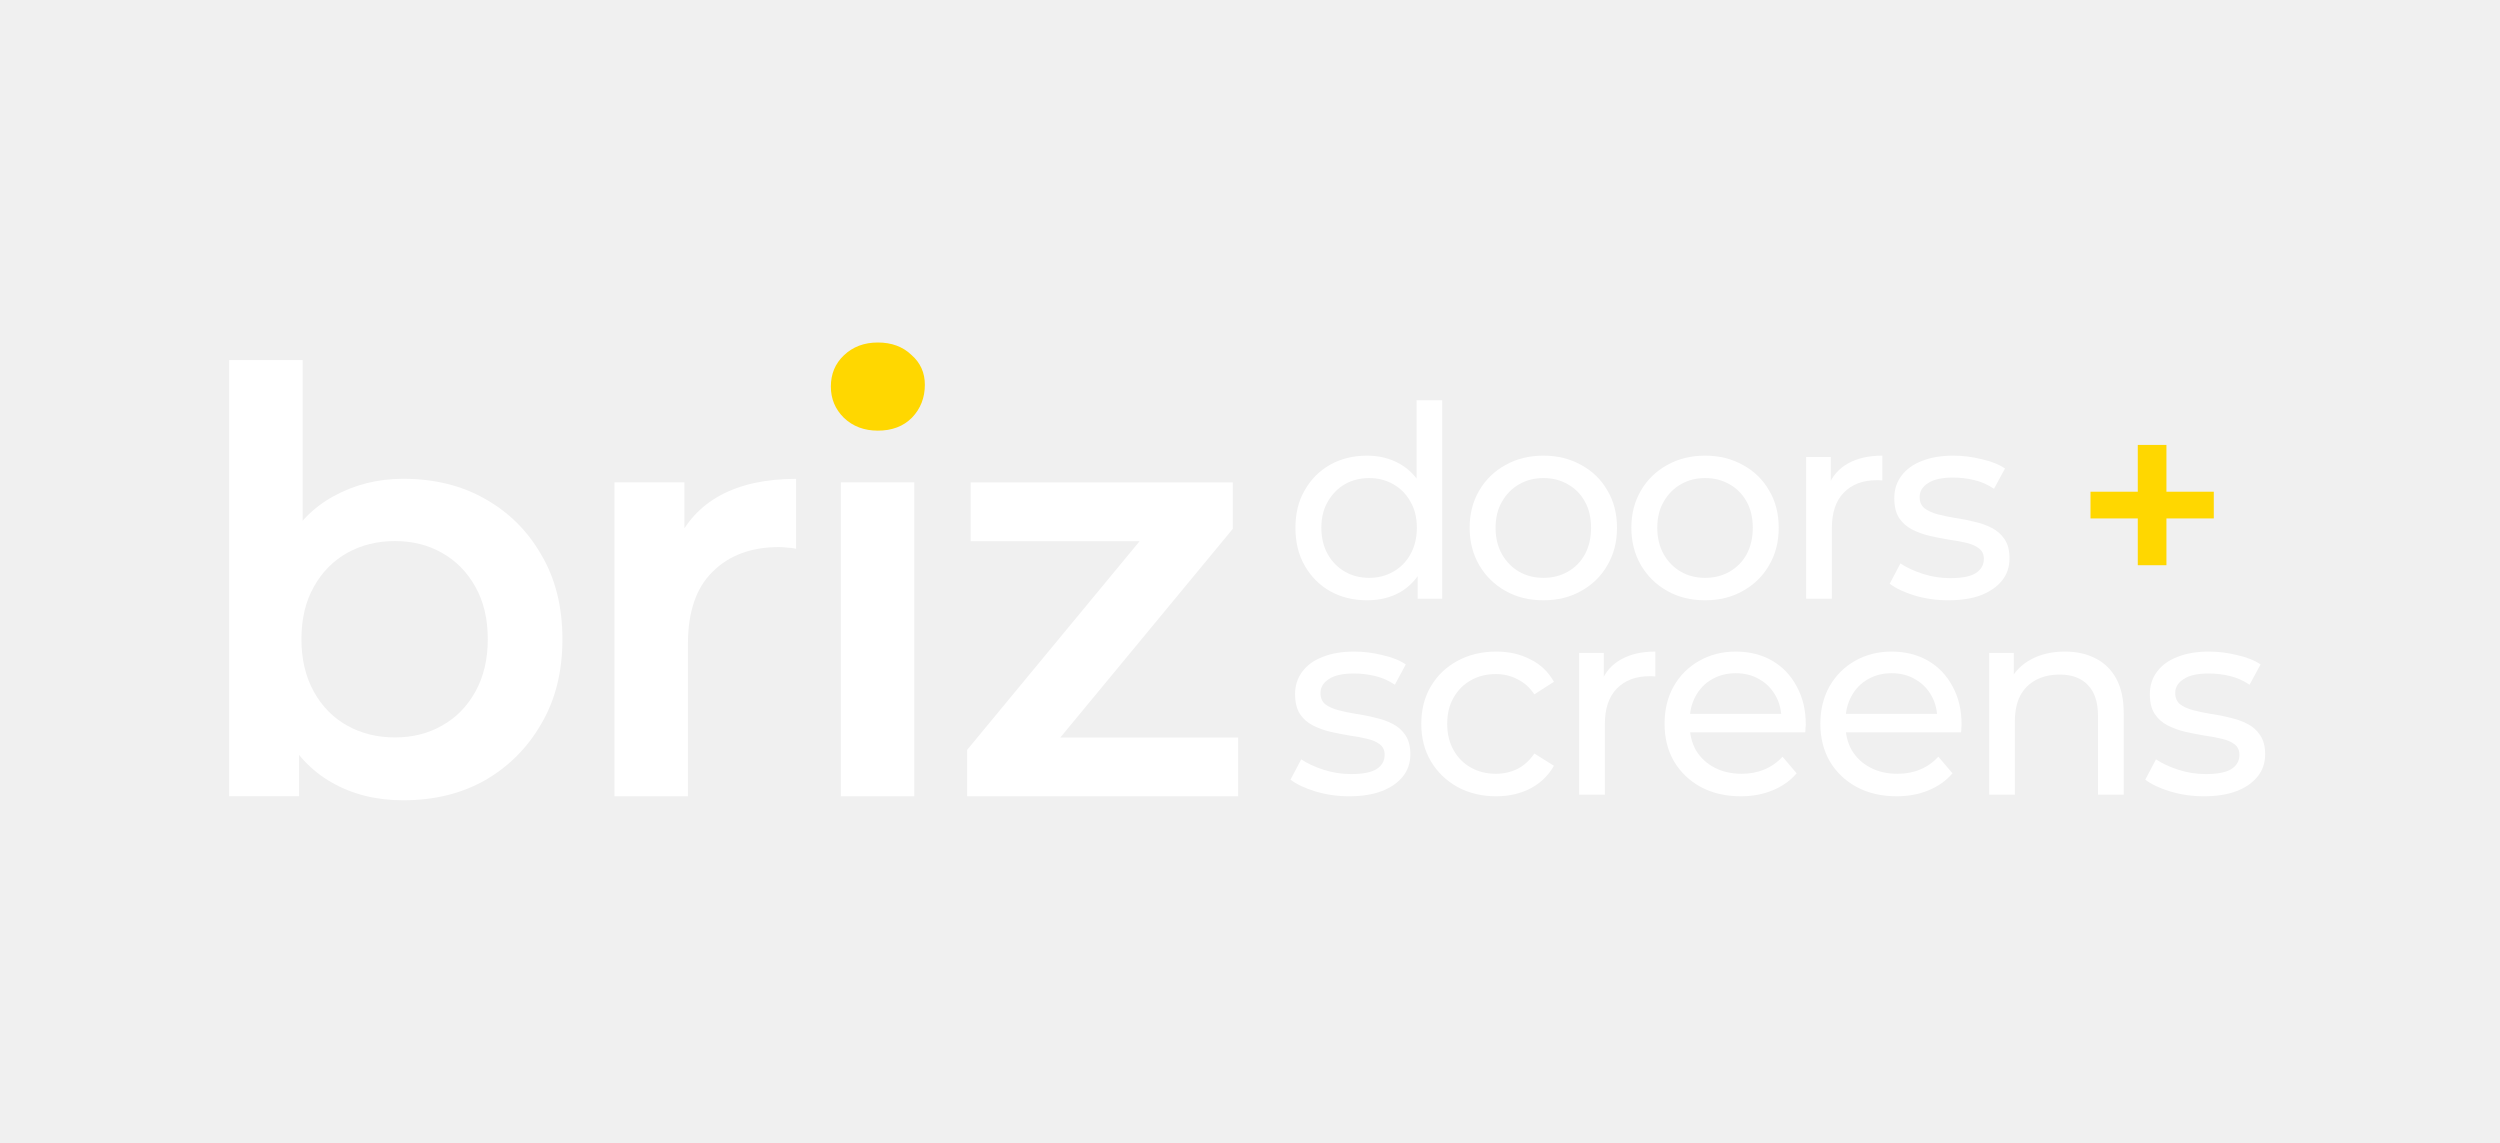
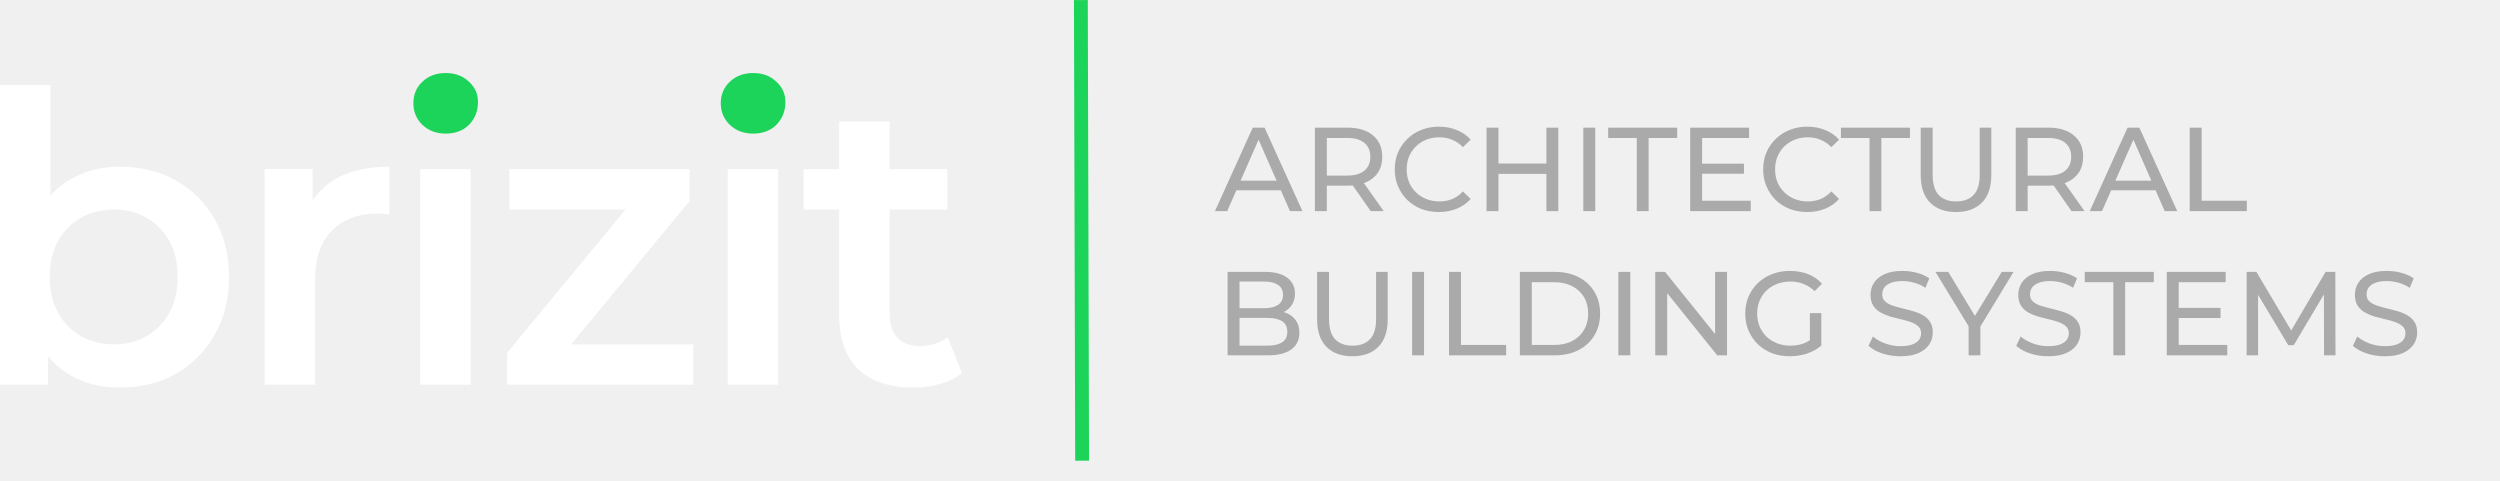
- <svg xmlns="http://www.w3.org/2000/svg" width="35" height="16" viewBox="0 0 35 16" fill="none">
-   <path d="M30.854 11.148C30.689 11.148 30.532 11.125 30.382 11.08C30.235 11.035 30.119 10.98 30.034 10.915L30.184 10.631C30.269 10.688 30.374 10.737 30.498 10.777C30.623 10.817 30.75 10.837 30.88 10.837C31.048 10.837 31.167 10.813 31.24 10.766C31.315 10.718 31.352 10.652 31.352 10.567C31.352 10.505 31.33 10.456 31.285 10.421C31.24 10.386 31.18 10.36 31.105 10.343C31.033 10.325 30.951 10.31 30.862 10.298C30.772 10.283 30.682 10.265 30.592 10.245C30.502 10.223 30.42 10.193 30.345 10.155C30.27 10.116 30.21 10.062 30.165 9.994C30.12 9.925 30.098 9.832 30.098 9.717C30.098 9.598 30.131 9.493 30.199 9.403C30.266 9.313 30.361 9.244 30.483 9.197C30.608 9.147 30.756 9.122 30.925 9.122C31.055 9.122 31.186 9.138 31.318 9.171C31.453 9.201 31.563 9.244 31.648 9.302L31.494 9.586C31.404 9.526 31.311 9.485 31.214 9.463C31.116 9.44 31.019 9.429 30.922 9.429C30.764 9.429 30.647 9.455 30.57 9.508C30.492 9.558 30.453 9.623 30.453 9.702C30.453 9.77 30.476 9.822 30.521 9.86C30.568 9.895 30.628 9.922 30.701 9.942C30.776 9.962 30.858 9.979 30.948 9.994C31.038 10.007 31.128 10.024 31.217 10.047C31.307 10.067 31.388 10.095 31.461 10.133C31.536 10.17 31.596 10.223 31.64 10.29C31.688 10.358 31.712 10.447 31.712 10.56C31.712 10.68 31.677 10.783 31.607 10.871C31.537 10.958 31.438 11.027 31.311 11.076C31.184 11.124 31.031 11.148 30.854 11.148Z" fill="white" />
-   <path d="M28.908 9.122C29.07 9.122 29.213 9.153 29.335 9.216C29.46 9.278 29.557 9.373 29.627 9.5C29.697 9.628 29.732 9.789 29.732 9.983V11.125H29.372V10.024C29.372 9.832 29.325 9.687 29.23 9.59C29.138 9.493 29.007 9.444 28.837 9.444C28.71 9.444 28.599 9.469 28.504 9.519C28.409 9.569 28.335 9.643 28.283 9.74C28.233 9.837 28.208 9.958 28.208 10.103V11.125H27.849V9.141H28.193V9.676L28.137 9.534C28.202 9.404 28.302 9.303 28.436 9.231C28.571 9.158 28.729 9.122 28.908 9.122Z" fill="white" />
-   <path d="M26.552 11.148C26.34 11.148 26.153 11.104 25.991 11.017C25.831 10.929 25.706 10.809 25.616 10.657C25.529 10.505 25.485 10.33 25.485 10.133C25.485 9.936 25.528 9.761 25.613 9.609C25.7 9.457 25.819 9.338 25.968 9.253C26.121 9.166 26.292 9.122 26.481 9.122C26.674 9.122 26.843 9.165 26.991 9.249C27.138 9.334 27.253 9.454 27.335 9.609C27.42 9.761 27.462 9.94 27.462 10.144C27.462 10.159 27.461 10.177 27.459 10.197C27.459 10.217 27.457 10.235 27.455 10.253H25.766V9.994H27.267L27.122 10.084C27.124 9.957 27.098 9.843 27.043 9.744C26.988 9.644 26.912 9.566 26.814 9.511C26.72 9.454 26.609 9.425 26.481 9.425C26.357 9.425 26.245 9.454 26.148 9.511C26.051 9.566 25.975 9.645 25.92 9.747C25.865 9.847 25.837 9.962 25.837 10.092V10.152C25.837 10.284 25.867 10.402 25.927 10.507C25.99 10.61 26.076 10.69 26.186 10.747C26.295 10.804 26.421 10.833 26.564 10.833C26.681 10.833 26.787 10.813 26.882 10.773C26.979 10.733 27.064 10.673 27.137 10.594L27.335 10.826C27.245 10.931 27.133 11.01 26.998 11.065C26.866 11.12 26.717 11.148 26.552 11.148Z" fill="white" />
-   <path d="M24.371 11.148C24.159 11.148 23.971 11.104 23.809 11.017C23.649 10.929 23.525 10.809 23.435 10.657C23.347 10.505 23.304 10.33 23.304 10.133C23.304 9.936 23.346 9.761 23.431 9.609C23.518 9.457 23.637 9.338 23.787 9.253C23.939 9.166 24.11 9.122 24.3 9.122C24.492 9.122 24.662 9.165 24.809 9.249C24.956 9.334 25.071 9.454 25.153 9.609C25.238 9.761 25.281 9.94 25.281 10.144C25.281 10.159 25.279 10.177 25.277 10.197C25.277 10.217 25.276 10.235 25.273 10.253H23.584V9.994H25.086L24.94 10.084C24.942 9.957 24.916 9.843 24.861 9.744C24.806 9.644 24.73 9.566 24.633 9.511C24.538 9.454 24.427 9.425 24.3 9.425C24.175 9.425 24.064 9.454 23.966 9.511C23.869 9.566 23.793 9.645 23.738 9.747C23.683 9.847 23.656 9.962 23.656 10.092V10.152C23.656 10.284 23.686 10.402 23.745 10.507C23.808 10.61 23.894 10.69 24.004 10.747C24.114 10.804 24.24 10.833 24.382 10.833C24.499 10.833 24.605 10.813 24.7 10.773C24.798 10.733 24.883 10.673 24.955 10.594L25.153 10.826C25.063 10.931 24.951 11.01 24.816 11.065C24.684 11.12 24.535 11.148 24.371 11.148Z" fill="white" />
-   <path d="M22.108 11.125V9.141H22.453V9.68L22.419 9.545C22.474 9.408 22.566 9.303 22.696 9.231C22.826 9.158 22.986 9.122 23.175 9.122V9.47C23.16 9.468 23.145 9.467 23.131 9.467C23.118 9.467 23.106 9.467 23.093 9.467C22.901 9.467 22.749 9.524 22.636 9.639C22.524 9.754 22.468 9.92 22.468 10.137V11.125H22.108Z" fill="white" />
-   <path d="M20.946 11.148C20.744 11.148 20.563 11.104 20.403 11.017C20.246 10.929 20.122 10.809 20.032 10.657C19.942 10.505 19.898 10.33 19.898 10.133C19.898 9.936 19.942 9.761 20.032 9.609C20.122 9.457 20.246 9.338 20.403 9.253C20.563 9.166 20.744 9.122 20.946 9.122C21.125 9.122 21.285 9.158 21.425 9.231C21.567 9.301 21.677 9.405 21.755 9.545L21.481 9.721C21.416 9.624 21.336 9.553 21.242 9.508C21.149 9.46 21.049 9.437 20.942 9.437C20.812 9.437 20.696 9.465 20.594 9.523C20.491 9.58 20.41 9.661 20.351 9.766C20.291 9.868 20.261 9.991 20.261 10.133C20.261 10.275 20.291 10.399 20.351 10.504C20.41 10.608 20.491 10.69 20.594 10.747C20.696 10.804 20.812 10.833 20.942 10.833C21.049 10.833 21.149 10.811 21.242 10.766C21.336 10.718 21.416 10.646 21.481 10.549L21.755 10.721C21.677 10.858 21.567 10.964 21.425 11.039C21.285 11.111 21.125 11.148 20.946 11.148Z" fill="white" />
-   <path d="M18.887 11.148C18.723 11.148 18.565 11.125 18.416 11.08C18.268 11.035 18.152 10.98 18.067 10.915L18.217 10.631C18.302 10.688 18.407 10.737 18.532 10.777C18.657 10.817 18.784 10.837 18.913 10.837C19.081 10.837 19.201 10.813 19.273 10.766C19.348 10.718 19.385 10.652 19.385 10.567C19.385 10.505 19.363 10.456 19.318 10.421C19.273 10.386 19.213 10.36 19.138 10.343C19.066 10.325 18.985 10.31 18.895 10.298C18.805 10.283 18.715 10.265 18.625 10.245C18.535 10.223 18.453 10.193 18.378 10.155C18.303 10.116 18.243 10.062 18.198 9.994C18.154 9.925 18.131 9.832 18.131 9.717C18.131 9.598 18.165 9.493 18.232 9.403C18.299 9.313 18.394 9.244 18.517 9.197C18.642 9.147 18.789 9.122 18.959 9.122C19.088 9.122 19.219 9.138 19.352 9.171C19.486 9.201 19.596 9.244 19.681 9.302L19.528 9.586C19.438 9.526 19.344 9.485 19.247 9.463C19.149 9.44 19.052 9.429 18.955 9.429C18.797 9.429 18.68 9.455 18.603 9.508C18.525 9.558 18.487 9.623 18.487 9.702C18.487 9.77 18.509 9.822 18.554 9.86C18.602 9.895 18.661 9.922 18.734 9.942C18.809 9.962 18.891 9.979 18.981 9.994C19.071 10.007 19.161 10.024 19.25 10.047C19.34 10.067 19.422 10.095 19.494 10.133C19.569 10.17 19.629 10.223 19.674 10.29C19.721 10.358 19.745 10.447 19.745 10.56C19.745 10.68 19.71 10.783 19.64 10.871C19.57 10.958 19.471 11.027 19.344 11.076C19.217 11.124 19.065 11.148 18.887 11.148Z" fill="white" />
-   <path d="M29.929 7.913V6.229H30.33V7.913H29.929ZM29.267 7.258V6.884H30.993V7.258H29.267Z" fill="#FFD700" />
-   <path d="M27.276 8.404C27.111 8.404 26.954 8.382 26.804 8.337C26.657 8.292 26.541 8.237 26.456 8.172L26.606 7.888C26.691 7.945 26.796 7.994 26.92 8.034C27.045 8.074 27.172 8.094 27.302 8.094C27.47 8.094 27.589 8.07 27.662 8.023C27.736 7.975 27.774 7.909 27.774 7.824C27.774 7.762 27.752 7.713 27.707 7.678C27.662 7.643 27.602 7.617 27.527 7.599C27.454 7.582 27.373 7.567 27.284 7.555C27.194 7.54 27.104 7.522 27.014 7.502C26.924 7.48 26.842 7.45 26.767 7.412C26.692 7.372 26.632 7.319 26.587 7.251C26.542 7.181 26.52 7.089 26.52 6.974C26.52 6.854 26.553 6.75 26.621 6.66C26.688 6.57 26.783 6.501 26.905 6.454C27.03 6.404 27.177 6.379 27.347 6.379C27.477 6.379 27.608 6.395 27.74 6.428C27.875 6.458 27.985 6.501 28.07 6.559L27.916 6.843C27.826 6.783 27.733 6.742 27.635 6.72C27.538 6.697 27.441 6.686 27.343 6.686C27.186 6.686 27.069 6.712 26.991 6.765C26.914 6.814 26.875 6.879 26.875 6.959C26.875 7.027 26.898 7.079 26.943 7.116C26.99 7.151 27.05 7.179 27.122 7.199C27.197 7.219 27.28 7.236 27.37 7.251C27.459 7.264 27.549 7.281 27.639 7.304C27.729 7.324 27.81 7.352 27.883 7.39C27.957 7.427 28.017 7.48 28.062 7.547C28.11 7.614 28.133 7.704 28.133 7.817C28.133 7.936 28.099 8.04 28.029 8.127C27.959 8.215 27.86 8.283 27.733 8.333C27.605 8.381 27.453 8.404 27.276 8.404Z" fill="white" />
-   <path d="M25.286 8.382V6.398H25.631V6.937L25.597 6.802C25.652 6.665 25.744 6.56 25.874 6.487C26.004 6.415 26.163 6.379 26.353 6.379V6.727C26.338 6.725 26.323 6.723 26.308 6.723C26.296 6.723 26.283 6.723 26.271 6.723C26.079 6.723 25.926 6.781 25.814 6.896C25.702 7.01 25.646 7.176 25.646 7.394V8.382H25.286Z" fill="white" />
-   <path d="M23.872 8.404C23.673 8.404 23.495 8.361 23.341 8.273C23.186 8.186 23.064 8.066 22.974 7.914C22.884 7.759 22.839 7.585 22.839 7.39C22.839 7.193 22.884 7.018 22.974 6.866C23.064 6.713 23.186 6.595 23.341 6.51C23.495 6.423 23.673 6.379 23.872 6.379C24.069 6.379 24.245 6.423 24.4 6.51C24.557 6.595 24.68 6.713 24.767 6.866C24.857 7.015 24.902 7.19 24.902 7.39C24.902 7.587 24.857 7.762 24.767 7.914C24.68 8.066 24.557 8.186 24.4 8.273C24.245 8.361 24.069 8.404 23.872 8.404ZM23.872 8.09C24 8.09 24.113 8.061 24.213 8.004C24.315 7.946 24.395 7.865 24.453 7.76C24.51 7.653 24.539 7.53 24.539 7.39C24.539 7.248 24.51 7.125 24.453 7.023C24.395 6.918 24.315 6.837 24.213 6.78C24.113 6.722 24 6.693 23.872 6.693C23.745 6.693 23.631 6.722 23.532 6.78C23.432 6.837 23.352 6.918 23.292 7.023C23.232 7.125 23.202 7.248 23.202 7.39C23.202 7.53 23.232 7.653 23.292 7.76C23.352 7.865 23.432 7.946 23.532 8.004C23.631 8.061 23.745 8.09 23.872 8.09Z" fill="white" />
-   <path d="M21.609 8.404C21.409 8.404 21.232 8.361 21.077 8.273C20.922 8.186 20.8 8.066 20.71 7.914C20.62 7.759 20.575 7.585 20.575 7.39C20.575 7.193 20.62 7.018 20.71 6.866C20.8 6.713 20.922 6.595 21.077 6.51C21.232 6.423 21.409 6.379 21.609 6.379C21.806 6.379 21.982 6.423 22.137 6.51C22.294 6.595 22.416 6.713 22.503 6.866C22.593 7.015 22.638 7.19 22.638 7.39C22.638 7.587 22.593 7.762 22.503 7.914C22.416 8.066 22.294 8.186 22.137 8.273C21.982 8.361 21.806 8.404 21.609 8.404ZM21.609 8.09C21.736 8.09 21.849 8.061 21.949 8.004C22.052 7.946 22.131 7.865 22.189 7.76C22.246 7.653 22.275 7.53 22.275 7.39C22.275 7.248 22.246 7.125 22.189 7.023C22.131 6.918 22.052 6.837 21.949 6.78C21.849 6.722 21.736 6.693 21.609 6.693C21.481 6.693 21.368 6.722 21.268 6.78C21.168 6.837 21.088 6.918 21.028 7.023C20.968 7.125 20.938 7.248 20.938 7.39C20.938 7.53 20.968 7.653 21.028 7.76C21.088 7.865 21.168 7.946 21.268 8.004C21.368 8.061 21.481 8.09 21.609 8.09Z" fill="white" />
-   <path d="M19.139 8.404C18.947 8.404 18.775 8.362 18.622 8.277C18.473 8.192 18.354 8.073 18.267 7.921C18.179 7.769 18.136 7.592 18.136 7.389C18.136 7.187 18.179 7.011 18.267 6.862C18.354 6.709 18.473 6.591 18.622 6.506C18.775 6.421 18.947 6.379 19.139 6.379C19.306 6.379 19.457 6.416 19.592 6.491C19.727 6.566 19.834 6.678 19.914 6.828C19.997 6.978 20.038 7.165 20.038 7.389C20.038 7.614 19.998 7.801 19.918 7.951C19.84 8.101 19.735 8.214 19.6 8.292C19.465 8.367 19.311 8.404 19.139 8.404ZM19.169 8.09C19.294 8.09 19.406 8.061 19.506 8.003C19.608 7.946 19.688 7.865 19.746 7.76C19.806 7.653 19.836 7.529 19.836 7.389C19.836 7.247 19.806 7.125 19.746 7.023C19.688 6.918 19.608 6.837 19.506 6.779C19.406 6.722 19.294 6.693 19.169 6.693C19.042 6.693 18.928 6.722 18.828 6.779C18.729 6.837 18.649 6.918 18.589 7.023C18.529 7.125 18.499 7.247 18.499 7.389C18.499 7.529 18.529 7.653 18.589 7.76C18.649 7.865 18.729 7.946 18.828 8.003C18.928 8.061 19.042 8.09 19.169 8.09ZM19.847 8.382V7.846L19.869 7.386L19.832 6.925V5.604H20.191V8.382H19.847Z" fill="white" />
-   <path d="M13.54 11.148V10.498L16.247 7.223L16.437 7.577H13.589V6.754H17.259V7.404L14.552 10.679L14.347 10.325H17.334V11.148H13.54Z" fill="white" />
-   <path fill-rule="evenodd" clip-rule="evenodd" d="M11.772 6.753V11.148H12.8V6.753H11.772Z" fill="white" />
-   <path d="M12.29 6.029C12.098 6.029 11.939 5.969 11.813 5.848C11.692 5.728 11.632 5.582 11.632 5.412C11.632 5.237 11.692 5.091 11.813 4.976C11.939 4.855 12.098 4.795 12.29 4.795C12.482 4.795 12.639 4.853 12.759 4.968C12.885 5.077 12.948 5.217 12.948 5.387C12.948 5.568 12.888 5.722 12.767 5.848C12.647 5.969 12.488 6.029 12.29 6.029Z" fill="#FFD700" />
-   <path d="M8.603 11.148V6.753H9.582V7.963L9.467 7.609C9.598 7.313 9.804 7.088 10.084 6.935C10.369 6.781 10.723 6.704 11.145 6.704V7.683C11.101 7.672 11.06 7.667 11.022 7.667C10.983 7.661 10.945 7.659 10.907 7.659C10.517 7.659 10.207 7.774 9.977 8.004C9.746 8.229 9.631 8.567 9.631 9.016V11.148H8.603Z" fill="white" />
-   <path d="M5.644 11.204C5.271 11.204 4.939 11.122 4.648 10.957C4.357 10.793 4.127 10.546 3.957 10.217C3.792 9.882 3.71 9.46 3.71 8.95C3.71 8.434 3.795 8.012 3.965 7.682C4.141 7.353 4.374 7.109 4.665 6.95C4.961 6.786 5.287 6.703 5.644 6.703C6.077 6.703 6.458 6.796 6.788 6.983C7.122 7.17 7.385 7.43 7.577 7.765C7.775 8.099 7.874 8.494 7.874 8.95C7.874 9.405 7.775 9.8 7.577 10.135C7.385 10.469 7.122 10.733 6.788 10.925C6.458 11.111 6.077 11.204 5.644 11.204ZM3.208 11.147V5.041H4.237V7.773L4.154 8.941L4.187 10.11V11.147H3.208ZM5.529 10.324C5.775 10.324 5.995 10.269 6.187 10.159C6.384 10.05 6.541 9.89 6.656 9.682C6.771 9.474 6.829 9.229 6.829 8.95C6.829 8.664 6.771 8.42 6.656 8.217C6.541 8.009 6.384 7.85 6.187 7.74C5.995 7.63 5.775 7.575 5.529 7.575C5.282 7.575 5.059 7.63 4.862 7.74C4.665 7.85 4.508 8.009 4.393 8.217C4.278 8.42 4.22 8.664 4.22 8.95C4.22 9.229 4.278 9.474 4.393 9.682C4.508 9.89 4.665 10.05 4.862 10.159C5.059 10.269 5.282 10.324 5.529 10.324Z" fill="white" />
+ <svg xmlns="http://www.w3.org/2000/svg" width="52" height="10" viewBox="0 0 52 10" fill="none">
+   <path d="M25.271 4.391L26.057 2.655H26.303L27.091 4.391H26.831L26.129 2.793H26.228L25.526 4.391H25.271ZM25.606 3.957L25.673 3.758H26.65L26.722 3.957H25.606ZM27.35 4.391V2.655H28.027C28.252 2.655 28.429 2.708 28.558 2.816C28.687 2.922 28.751 3.07 28.751 3.26C28.751 3.385 28.723 3.494 28.665 3.585C28.607 3.674 28.524 3.743 28.417 3.79C28.309 3.838 28.179 3.862 28.027 3.862H27.487L27.598 3.748V4.391H27.35ZM28.511 4.391L28.069 3.761H28.335L28.781 4.391H28.511ZM27.598 3.773L27.487 3.652H28.02C28.179 3.652 28.298 3.618 28.379 3.55C28.462 3.48 28.503 3.384 28.503 3.26C28.503 3.136 28.462 3.04 28.379 2.972C28.298 2.904 28.179 2.87 28.02 2.87H27.487L27.598 2.746V3.773ZM29.928 4.41C29.796 4.41 29.674 4.389 29.561 4.346C29.451 4.301 29.354 4.239 29.271 4.16C29.19 4.079 29.127 3.985 29.08 3.877C29.034 3.77 29.011 3.652 29.011 3.523C29.011 3.394 29.034 3.275 29.08 3.168C29.127 3.061 29.191 2.967 29.274 2.888C29.356 2.807 29.453 2.745 29.564 2.702C29.676 2.657 29.799 2.635 29.931 2.635C30.065 2.635 30.188 2.658 30.3 2.704C30.414 2.749 30.511 2.816 30.59 2.905L30.429 3.061C30.363 2.992 30.289 2.941 30.206 2.908C30.123 2.873 30.035 2.856 29.941 2.856C29.843 2.856 29.752 2.872 29.668 2.905C29.585 2.938 29.513 2.984 29.452 3.044C29.391 3.103 29.343 3.175 29.308 3.257C29.275 3.338 29.259 3.427 29.259 3.523C29.259 3.619 29.275 3.708 29.308 3.79C29.343 3.871 29.391 3.942 29.452 4.001C29.513 4.061 29.585 4.107 29.668 4.14C29.752 4.173 29.843 4.19 29.941 4.19C30.035 4.19 30.123 4.173 30.206 4.14C30.289 4.105 30.363 4.053 30.429 3.981L30.59 4.138C30.511 4.227 30.414 4.295 30.3 4.341C30.188 4.387 30.064 4.41 29.928 4.41ZM32.165 4.391V2.655H32.413V4.391H32.165ZM30.92 4.391V2.655H31.168V4.391H30.92ZM31.143 3.617V3.401H32.187V3.617H31.143ZM32.933 4.391V2.655H33.181V4.391H32.933ZM34.045 4.391V2.87H33.45V2.655H34.886V2.87H34.291V4.391H34.045ZM35.156 4.391V2.655H36.381V2.87H35.404V4.175H36.416V4.391H35.156ZM35.382 3.614V3.404H36.274V3.614H35.382ZM37.591 4.41C37.459 4.41 37.337 4.389 37.224 4.346C37.113 4.301 37.017 4.239 36.934 4.16C36.853 4.079 36.789 3.985 36.743 3.877C36.697 3.77 36.674 3.652 36.674 3.523C36.674 3.394 36.697 3.275 36.743 3.168C36.789 3.061 36.854 2.967 36.937 2.888C37.019 2.807 37.116 2.745 37.227 2.702C37.339 2.657 37.461 2.635 37.594 2.635C37.728 2.635 37.851 2.658 37.963 2.704C38.077 2.749 38.174 2.816 38.253 2.905L38.092 3.061C38.026 2.992 37.952 2.941 37.869 2.908C37.786 2.873 37.698 2.856 37.604 2.856C37.506 2.856 37.415 2.872 37.331 2.905C37.248 2.938 37.176 2.984 37.115 3.044C37.054 3.103 37.006 3.175 36.971 3.257C36.938 3.338 36.922 3.427 36.922 3.523C36.922 3.619 36.938 3.708 36.971 3.79C37.006 3.871 37.054 3.942 37.115 4.001C37.176 4.061 37.248 4.107 37.331 4.14C37.415 4.173 37.506 4.19 37.604 4.19C37.698 4.19 37.786 4.173 37.869 4.14C37.952 4.105 38.026 4.053 38.092 3.981L38.253 4.138C38.174 4.227 38.077 4.295 37.963 4.341C37.851 4.387 37.727 4.41 37.591 4.41ZM38.886 4.391V2.87H38.291V2.655H39.727V2.87H39.132V4.391H38.886ZM40.685 4.41C40.457 4.41 40.277 4.345 40.147 4.215C40.016 4.084 39.951 3.893 39.951 3.642V2.655H40.199V3.632C40.199 3.825 40.241 3.967 40.325 4.056C40.411 4.145 40.532 4.19 40.688 4.19C40.844 4.19 40.965 4.145 41.05 4.056C41.136 3.967 41.178 3.825 41.178 3.632V2.655H41.419V3.642C41.419 3.893 41.354 4.084 41.223 4.215C41.094 4.345 40.915 4.41 40.685 4.41ZM41.928 4.391V2.655H42.605C42.829 2.655 43.006 2.708 43.135 2.816C43.264 2.922 43.329 3.07 43.329 3.26C43.329 3.385 43.3 3.494 43.242 3.585C43.184 3.674 43.101 3.743 42.994 3.79C42.886 3.838 42.757 3.862 42.605 3.862H42.064L42.175 3.748V4.391H41.928ZM43.088 4.391L42.647 3.761H42.912L43.358 4.391H43.088ZM42.175 3.773L42.064 3.652H42.597C42.756 3.652 42.876 3.618 42.957 3.55C43.039 3.48 43.081 3.384 43.081 3.26C43.081 3.136 43.039 3.04 42.957 2.972C42.876 2.904 42.756 2.87 42.597 2.87H42.064L42.175 2.746V3.773ZM43.467 4.391L44.253 2.655H44.498L45.287 4.391H45.026L44.325 2.793H44.424L43.722 4.391H43.467ZM43.801 3.957L43.868 3.758H44.845L44.917 3.957H43.801ZM45.546 4.391V2.655H45.794V4.175H46.734V4.391H45.546ZM25.534 7.391V5.655H26.313C26.513 5.655 26.666 5.695 26.774 5.776C26.881 5.856 26.935 5.965 26.935 6.104C26.935 6.198 26.913 6.277 26.871 6.342C26.829 6.406 26.773 6.456 26.702 6.49C26.631 6.525 26.554 6.542 26.471 6.542L26.516 6.468C26.615 6.468 26.703 6.485 26.779 6.52C26.855 6.555 26.915 6.606 26.96 6.674C27.005 6.74 27.027 6.823 27.027 6.922C27.027 7.071 26.971 7.186 26.858 7.269C26.747 7.35 26.582 7.391 26.362 7.391H25.534ZM25.782 7.19H26.352C26.489 7.19 26.595 7.167 26.667 7.12C26.74 7.074 26.776 7.001 26.776 6.902C26.776 6.801 26.74 6.728 26.667 6.681C26.595 6.635 26.489 6.612 26.352 6.612H25.759V6.411H26.29C26.416 6.411 26.513 6.388 26.583 6.342C26.652 6.295 26.687 6.226 26.687 6.133C26.687 6.041 26.652 5.971 26.583 5.925C26.513 5.879 26.416 5.856 26.29 5.856H25.782V7.19ZM28.13 7.41C27.902 7.41 27.722 7.345 27.592 7.215C27.461 7.084 27.396 6.893 27.396 6.642V5.655H27.644V6.632C27.644 6.825 27.686 6.967 27.77 7.056C27.856 7.145 27.977 7.19 28.133 7.19C28.29 7.19 28.41 7.145 28.495 7.056C28.581 6.967 28.623 6.825 28.623 6.632V5.655H28.864V6.642C28.864 6.893 28.799 7.084 28.668 7.215C28.539 7.345 28.36 7.41 28.13 7.41ZM29.372 7.391V5.655H29.62V7.391H29.372ZM30.14 7.391V5.655H30.388V7.175H31.328V7.391H30.14ZM31.613 7.391V5.655H32.344C32.529 5.655 32.692 5.691 32.833 5.764C32.975 5.836 33.085 5.938 33.163 6.069C33.242 6.199 33.282 6.351 33.282 6.523C33.282 6.695 33.242 6.846 33.163 6.976C33.085 7.107 32.975 7.209 32.833 7.282C32.692 7.354 32.529 7.391 32.344 7.391H31.613ZM31.861 7.175H32.33C32.473 7.175 32.597 7.148 32.702 7.093C32.807 7.038 32.889 6.962 32.947 6.865C33.005 6.766 33.034 6.652 33.034 6.523C33.034 6.392 33.005 6.278 32.947 6.18C32.889 6.083 32.807 6.007 32.702 5.952C32.597 5.898 32.473 5.87 32.33 5.87H31.861V7.175ZM33.662 7.391V5.655H33.91V7.391H33.662ZM34.429 7.391V5.655H34.633L35.781 7.081H35.674V5.655H35.922V7.391H35.719L34.571 5.965H34.677V7.391H34.429ZM37.226 7.41C37.092 7.41 36.968 7.389 36.856 7.346C36.744 7.301 36.646 7.239 36.563 7.16C36.481 7.079 36.416 6.985 36.37 6.877C36.324 6.77 36.301 6.652 36.301 6.523C36.301 6.394 36.324 6.275 36.37 6.168C36.416 6.061 36.481 5.967 36.563 5.888C36.648 5.807 36.746 5.745 36.859 5.702C36.971 5.657 37.095 5.635 37.231 5.635C37.368 5.635 37.493 5.657 37.608 5.702C37.722 5.746 37.818 5.813 37.898 5.903L37.744 6.056C37.673 5.987 37.595 5.937 37.511 5.905C37.428 5.872 37.338 5.856 37.24 5.856C37.141 5.856 37.049 5.872 36.963 5.905C36.878 5.938 36.805 5.984 36.742 6.044C36.681 6.104 36.633 6.175 36.598 6.257C36.565 6.338 36.549 6.427 36.549 6.523C36.549 6.617 36.565 6.705 36.598 6.788C36.633 6.869 36.681 6.94 36.742 7.001C36.805 7.061 36.878 7.107 36.963 7.14C37.047 7.173 37.139 7.19 37.238 7.19C37.331 7.19 37.419 7.176 37.503 7.148C37.589 7.118 37.669 7.069 37.742 7.001L37.883 7.19C37.797 7.262 37.696 7.318 37.58 7.356C37.466 7.392 37.348 7.41 37.226 7.41ZM37.883 7.19L37.645 7.157V6.513H37.883V7.19ZM39.53 7.41C39.397 7.41 39.271 7.391 39.15 7.351C39.029 7.31 38.934 7.257 38.865 7.192L38.957 6.999C39.023 7.057 39.107 7.105 39.21 7.143C39.312 7.181 39.419 7.2 39.53 7.2C39.63 7.2 39.712 7.188 39.775 7.165C39.838 7.142 39.884 7.11 39.914 7.071C39.944 7.029 39.959 6.983 39.959 6.932C39.959 6.872 39.939 6.824 39.899 6.788C39.861 6.752 39.811 6.723 39.748 6.701C39.687 6.678 39.619 6.658 39.544 6.642C39.47 6.625 39.395 6.606 39.319 6.585C39.244 6.561 39.176 6.533 39.113 6.498C39.052 6.463 39.002 6.417 38.964 6.359C38.926 6.299 38.907 6.223 38.907 6.131C38.907 6.042 38.93 5.96 38.977 5.885C39.025 5.809 39.097 5.749 39.195 5.704C39.294 5.658 39.42 5.635 39.572 5.635C39.673 5.635 39.773 5.648 39.872 5.674C39.971 5.701 40.057 5.739 40.13 5.789L40.048 5.987C39.974 5.937 39.895 5.902 39.812 5.88C39.73 5.857 39.65 5.846 39.572 5.846C39.474 5.846 39.394 5.858 39.331 5.883C39.268 5.908 39.222 5.941 39.192 5.982C39.164 6.023 39.15 6.07 39.15 6.121C39.15 6.182 39.169 6.231 39.207 6.267C39.247 6.304 39.297 6.332 39.358 6.354C39.421 6.375 39.49 6.395 39.564 6.413C39.639 6.43 39.713 6.449 39.788 6.471C39.864 6.492 39.932 6.52 39.993 6.555C40.056 6.59 40.107 6.636 40.145 6.694C40.183 6.752 40.202 6.826 40.202 6.917C40.202 7.005 40.178 7.086 40.13 7.162C40.082 7.237 40.007 7.297 39.907 7.343C39.807 7.388 39.682 7.41 39.53 7.41ZM40.947 7.391V6.726L41.004 6.88L40.257 5.655H40.523L41.15 6.689H41.006L41.636 5.655H41.882L41.138 6.88L41.192 6.726V7.391H40.947ZM42.603 7.41C42.471 7.41 42.344 7.391 42.224 7.351C42.103 7.31 42.008 7.257 41.938 7.192L42.03 6.999C42.096 7.057 42.181 7.105 42.283 7.143C42.386 7.181 42.492 7.2 42.603 7.2C42.704 7.2 42.786 7.188 42.849 7.165C42.911 7.142 42.958 7.11 42.987 7.071C43.017 7.029 43.032 6.983 43.032 6.932C43.032 6.872 43.012 6.824 42.972 6.788C42.934 6.752 42.884 6.723 42.821 6.701C42.76 6.678 42.692 6.658 42.618 6.642C42.543 6.625 42.468 6.606 42.392 6.585C42.318 6.561 42.249 6.533 42.186 6.498C42.125 6.463 42.075 6.417 42.038 6.359C41.999 6.299 41.98 6.223 41.98 6.131C41.98 6.042 42.004 5.96 42.05 5.885C42.098 5.809 42.171 5.749 42.268 5.704C42.367 5.658 42.493 5.635 42.645 5.635C42.746 5.635 42.846 5.648 42.945 5.674C43.044 5.701 43.13 5.739 43.203 5.789L43.121 5.987C43.047 5.937 42.968 5.902 42.886 5.88C42.803 5.857 42.723 5.846 42.645 5.846C42.548 5.846 42.467 5.858 42.405 5.883C42.342 5.908 42.295 5.941 42.266 5.982C42.238 6.023 42.224 6.07 42.224 6.121C42.224 6.182 42.242 6.231 42.281 6.267C42.32 6.304 42.371 6.332 42.432 6.354C42.495 6.375 42.563 6.395 42.638 6.413C42.712 6.43 42.786 6.449 42.861 6.471C42.937 6.492 43.005 6.52 43.067 6.555C43.13 6.59 43.18 6.636 43.218 6.694C43.256 6.752 43.275 6.826 43.275 6.917C43.275 7.005 43.251 7.086 43.203 7.162C43.155 7.237 43.081 7.297 42.98 7.343C42.881 7.388 42.755 7.41 42.603 7.41ZM43.958 7.391V5.87H43.363V5.655H44.799V5.87H44.203V7.391H43.958ZM45.069 7.391V5.655H46.294V5.87H45.317V7.175H46.328V7.391H45.069ZM45.294 6.614V6.404H46.187V6.614H45.294ZM46.73 7.391V5.655H46.933L47.712 6.967H47.603L48.372 5.655H48.575L48.578 7.391H48.34L48.337 6.029H48.394L47.71 7.18H47.596L46.906 6.029H46.968V7.391H46.73ZM49.605 7.41C49.472 7.41 49.346 7.391 49.225 7.351C49.105 7.31 49.009 7.257 48.94 7.192L49.032 6.999C49.098 7.057 49.182 7.105 49.285 7.143C49.387 7.181 49.494 7.2 49.605 7.2C49.706 7.2 49.787 7.188 49.85 7.165C49.913 7.142 49.959 7.11 49.989 7.071C50.019 7.029 50.034 6.983 50.034 6.932C50.034 6.872 50.014 6.824 49.974 6.788C49.936 6.752 49.886 6.723 49.823 6.701C49.762 6.678 49.694 6.658 49.62 6.642C49.545 6.625 49.47 6.606 49.394 6.585C49.319 6.561 49.251 6.533 49.188 6.498C49.127 6.463 49.077 6.417 49.039 6.359C49.001 6.299 48.982 6.223 48.982 6.131C48.982 6.042 49.005 5.96 49.052 5.885C49.099 5.809 49.172 5.749 49.27 5.704C49.369 5.658 49.495 5.635 49.647 5.635C49.748 5.635 49.848 5.648 49.947 5.674C50.046 5.701 50.132 5.739 50.205 5.789L50.123 5.987C50.048 5.937 49.97 5.902 49.887 5.88C49.805 5.857 49.724 5.846 49.647 5.846C49.549 5.846 49.469 5.858 49.406 5.883C49.343 5.908 49.297 5.941 49.267 5.982C49.239 6.023 49.225 6.07 49.225 6.121C49.225 6.182 49.244 6.231 49.282 6.267C49.322 6.304 49.372 6.332 49.434 6.354C49.496 6.375 49.565 6.395 49.639 6.413C49.714 6.43 49.788 6.449 49.862 6.471C49.939 6.492 50.007 6.52 50.068 6.555C50.131 6.59 50.182 6.636 50.22 6.694C50.258 6.752 50.277 6.826 50.277 6.917C50.277 7.005 50.253 7.086 50.205 7.162C50.157 7.237 50.082 7.297 49.982 7.343C49.882 7.388 49.757 7.41 49.605 7.41Z" fill="#AAAAAA" />
+   <line x1="22.508" y1="9.582" x2="22.482" y2="0.001" stroke="#1DD45A" stroke-width="0.288" />
+   <path d="M19 8.062C18.507 8.062 18.126 7.936 17.857 7.684C17.588 7.426 17.454 7.048 17.454 6.55V2.526H18.504V6.525C18.504 6.738 18.557 6.903 18.664 7.02C18.776 7.138 18.93 7.197 19.126 7.197C19.361 7.197 19.557 7.135 19.714 7.012L20.008 7.76C19.884 7.86 19.733 7.936 19.554 7.986C19.375 8.037 19.19 8.062 19 8.062ZM16.715 4.358V3.518H19.705V4.358H16.715Z" fill="white" />
+   <path fill-rule="evenodd" clip-rule="evenodd" d="M15.135 3.518V8.003H16.185V3.518H15.135Z" fill="white" />
+   <path d="M15.664 2.779C15.468 2.779 15.306 2.717 15.177 2.594C15.054 2.471 14.992 2.322 14.992 2.149C14.992 1.969 15.054 1.821 15.177 1.703C15.306 1.58 15.468 1.519 15.664 1.519C15.86 1.519 16.02 1.577 16.143 1.695C16.272 1.807 16.336 1.95 16.336 2.123C16.336 2.308 16.275 2.465 16.151 2.594C16.028 2.717 15.866 2.779 15.664 2.779Z" fill="#1DD45A" />
+   <path d="M10.547 8.003V7.34L13.31 3.996L13.504 4.358H10.597V3.518H14.344V4.181L11.58 7.524L11.37 7.163H14.419V8.003H10.547Z" fill="white" />
+   <path fill-rule="evenodd" clip-rule="evenodd" d="M8.74 3.518V8.003H9.79V3.518H8.74Z" fill="white" />
+   <path d="M9.27 2.779C9.074 2.779 8.911 2.717 8.782 2.594C8.659 2.471 8.598 2.322 8.598 2.149C8.598 1.969 8.659 1.821 8.782 1.703C8.911 1.58 9.074 1.519 9.27 1.519C9.466 1.519 9.625 1.577 9.748 1.695C9.877 1.807 9.942 1.95 9.942 2.123C9.942 2.308 9.88 2.465 9.757 2.594C9.634 2.717 9.471 2.779 9.27 2.779Z" fill="#1DD45A" />
+   <path d="M5.504 8.003V3.517H6.504V4.752L6.386 4.391C6.52 4.088 6.73 3.859 7.016 3.702C7.307 3.545 7.668 3.467 8.1 3.467V4.466C8.055 4.455 8.013 4.45 7.974 4.45C7.934 4.444 7.895 4.441 7.856 4.441C7.458 4.441 7.142 4.559 6.907 4.794C6.672 5.024 6.554 5.368 6.554 5.827V8.003H5.504Z" fill="white" />
+   <path d="M2.486 8.062C2.106 8.062 1.767 7.978 1.47 7.81C1.173 7.642 0.938 7.39 0.764 7.054C0.596 6.713 0.512 6.281 0.512 5.761C0.512 5.234 0.599 4.803 0.773 4.467C0.952 4.131 1.19 3.882 1.487 3.719C1.789 3.551 2.122 3.467 2.486 3.467C2.929 3.467 3.318 3.563 3.654 3.753C3.996 3.943 4.264 4.209 4.46 4.551C4.662 4.893 4.763 5.296 4.763 5.761C4.763 6.225 4.662 6.629 4.46 6.97C4.264 7.312 3.996 7.581 3.654 7.777C3.318 7.967 2.929 8.062 2.486 8.062ZM0 8.003V1.771H1.05V4.559L0.966 5.752L1 6.945V8.003H0ZM2.369 7.163C2.621 7.163 2.845 7.107 3.041 6.995C3.242 6.883 3.402 6.721 3.52 6.508C3.637 6.295 3.696 6.046 3.696 5.761C3.696 5.469 3.637 5.22 3.52 5.013C3.402 4.8 3.242 4.638 3.041 4.526C2.845 4.414 2.621 4.358 2.369 4.358C2.117 4.358 1.89 4.414 1.688 4.526C1.487 4.638 1.327 4.8 1.21 5.013C1.092 5.22 1.033 5.469 1.033 5.761C1.033 6.046 1.092 6.295 1.21 6.508C1.327 6.721 1.487 6.883 1.688 6.995C1.89 7.107 2.117 7.163 2.369 7.163Z" fill="white" />
</svg>
